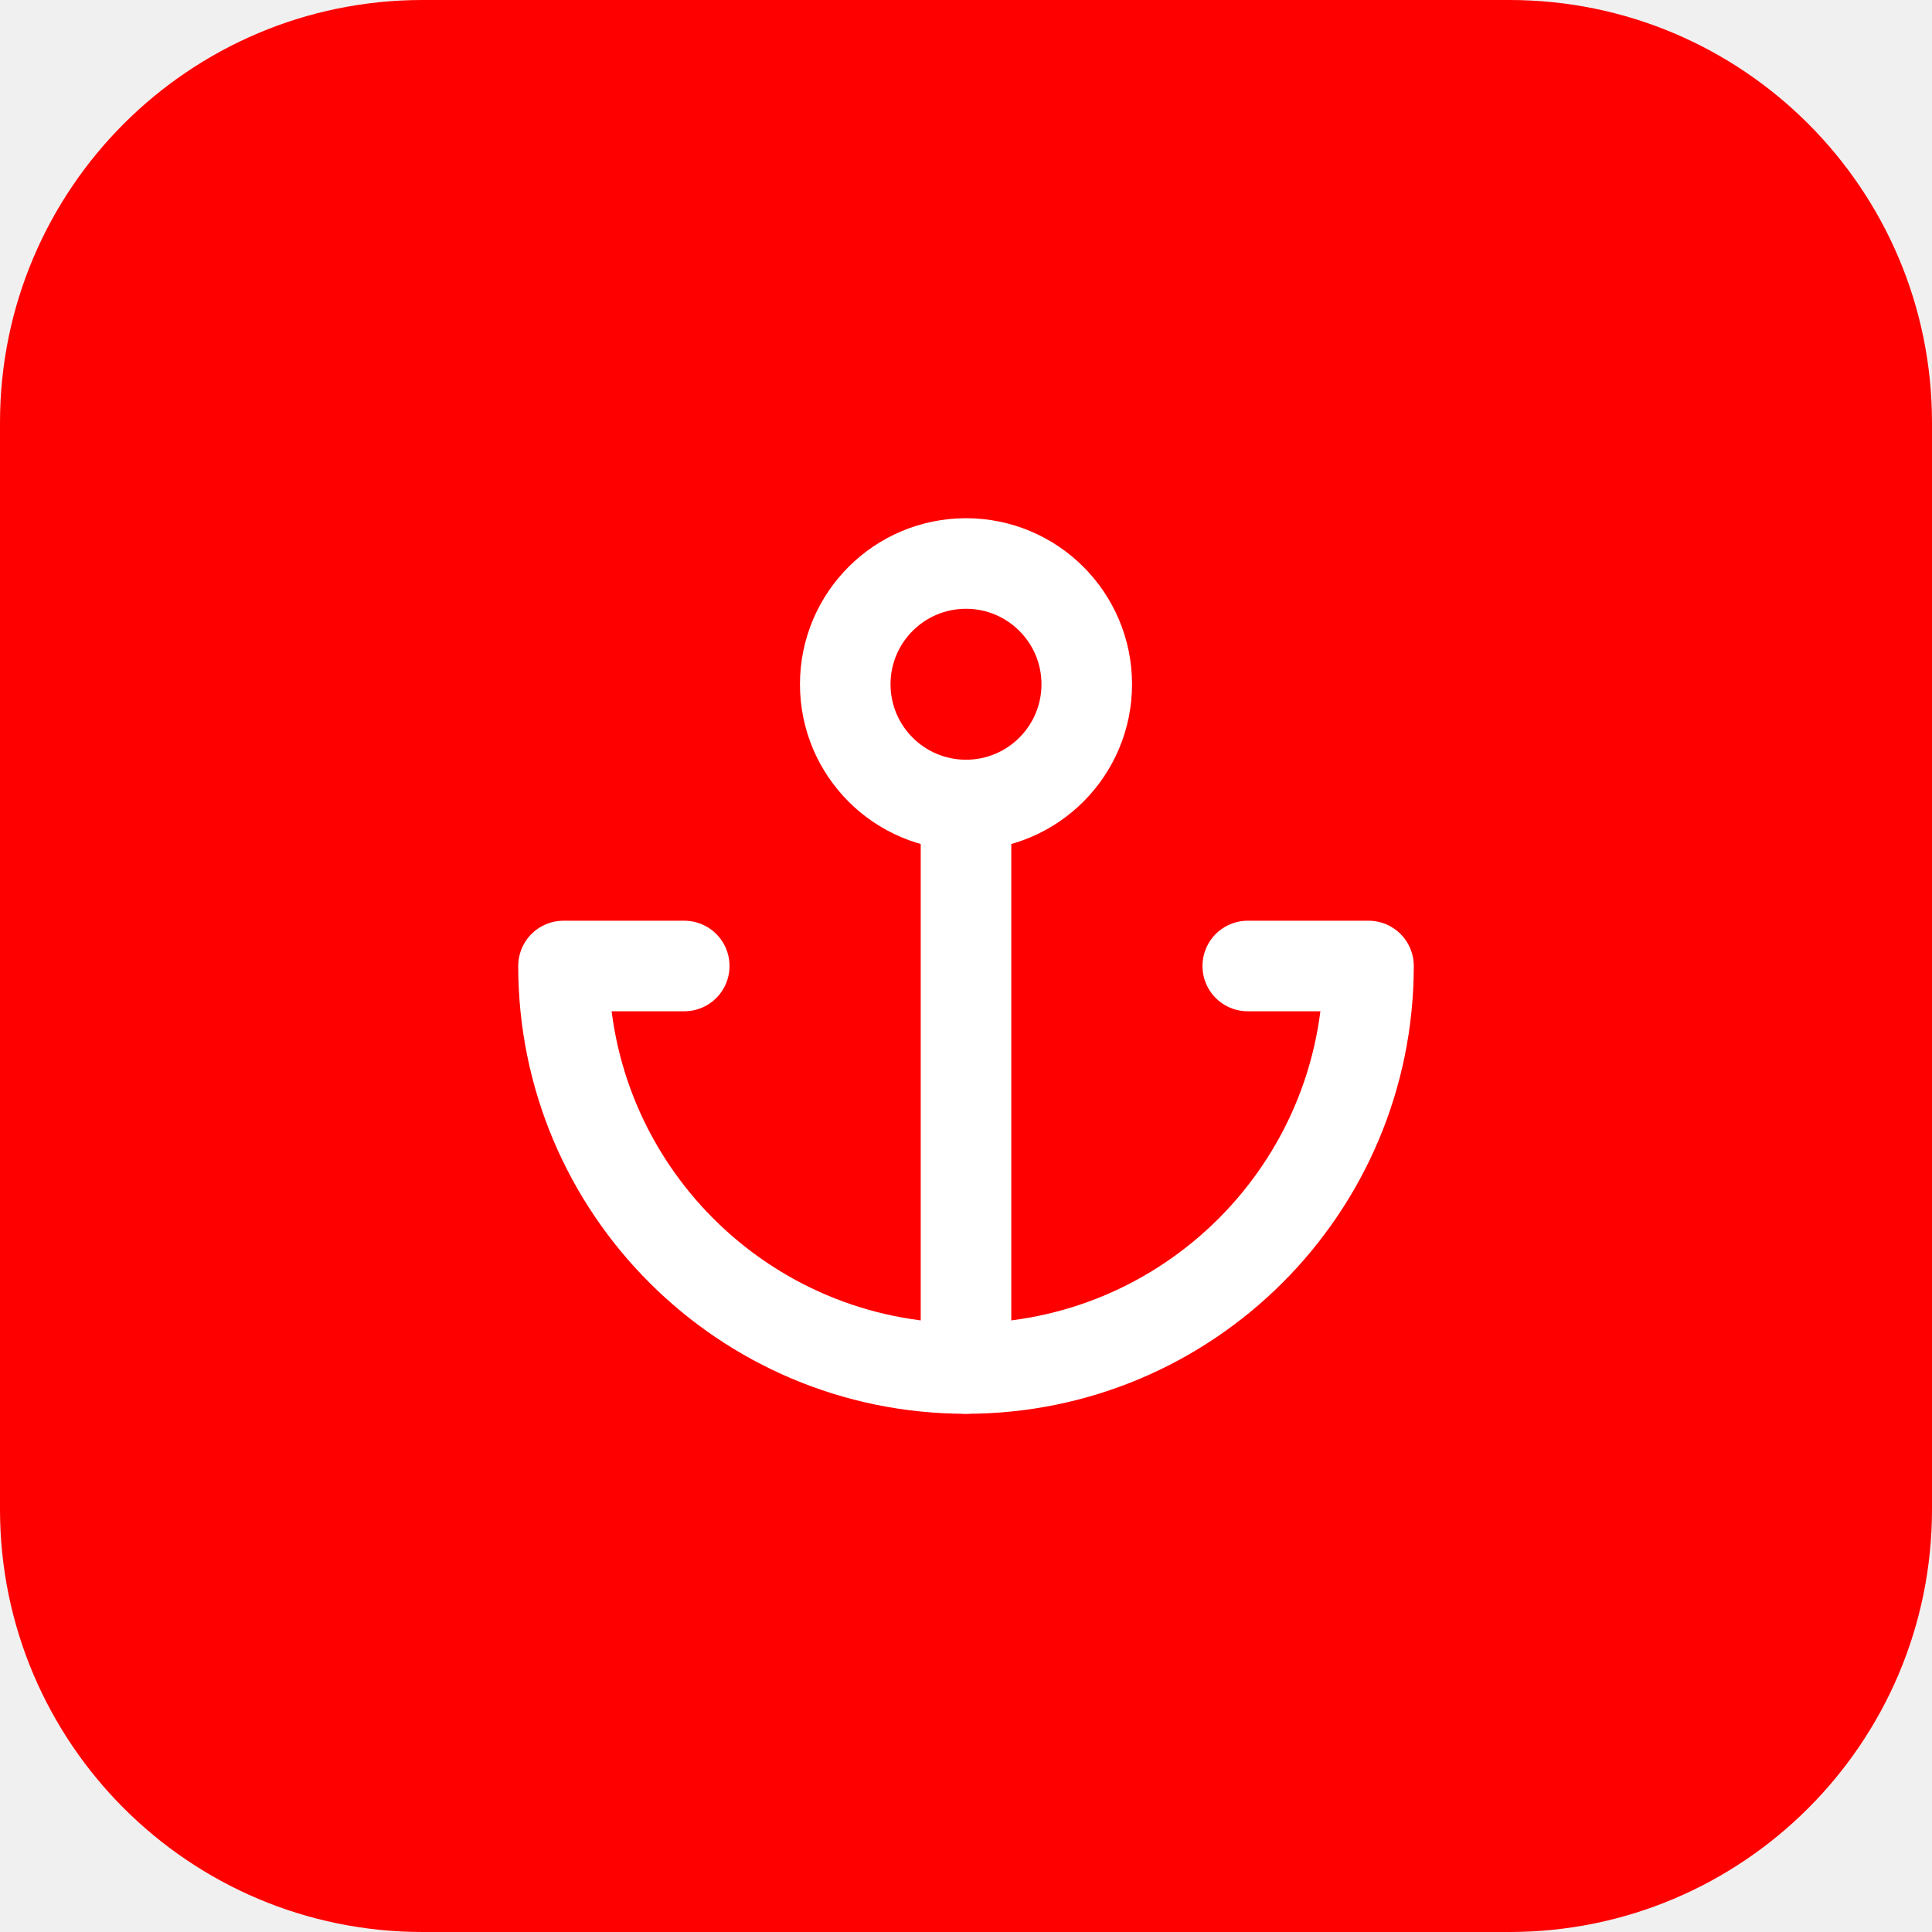
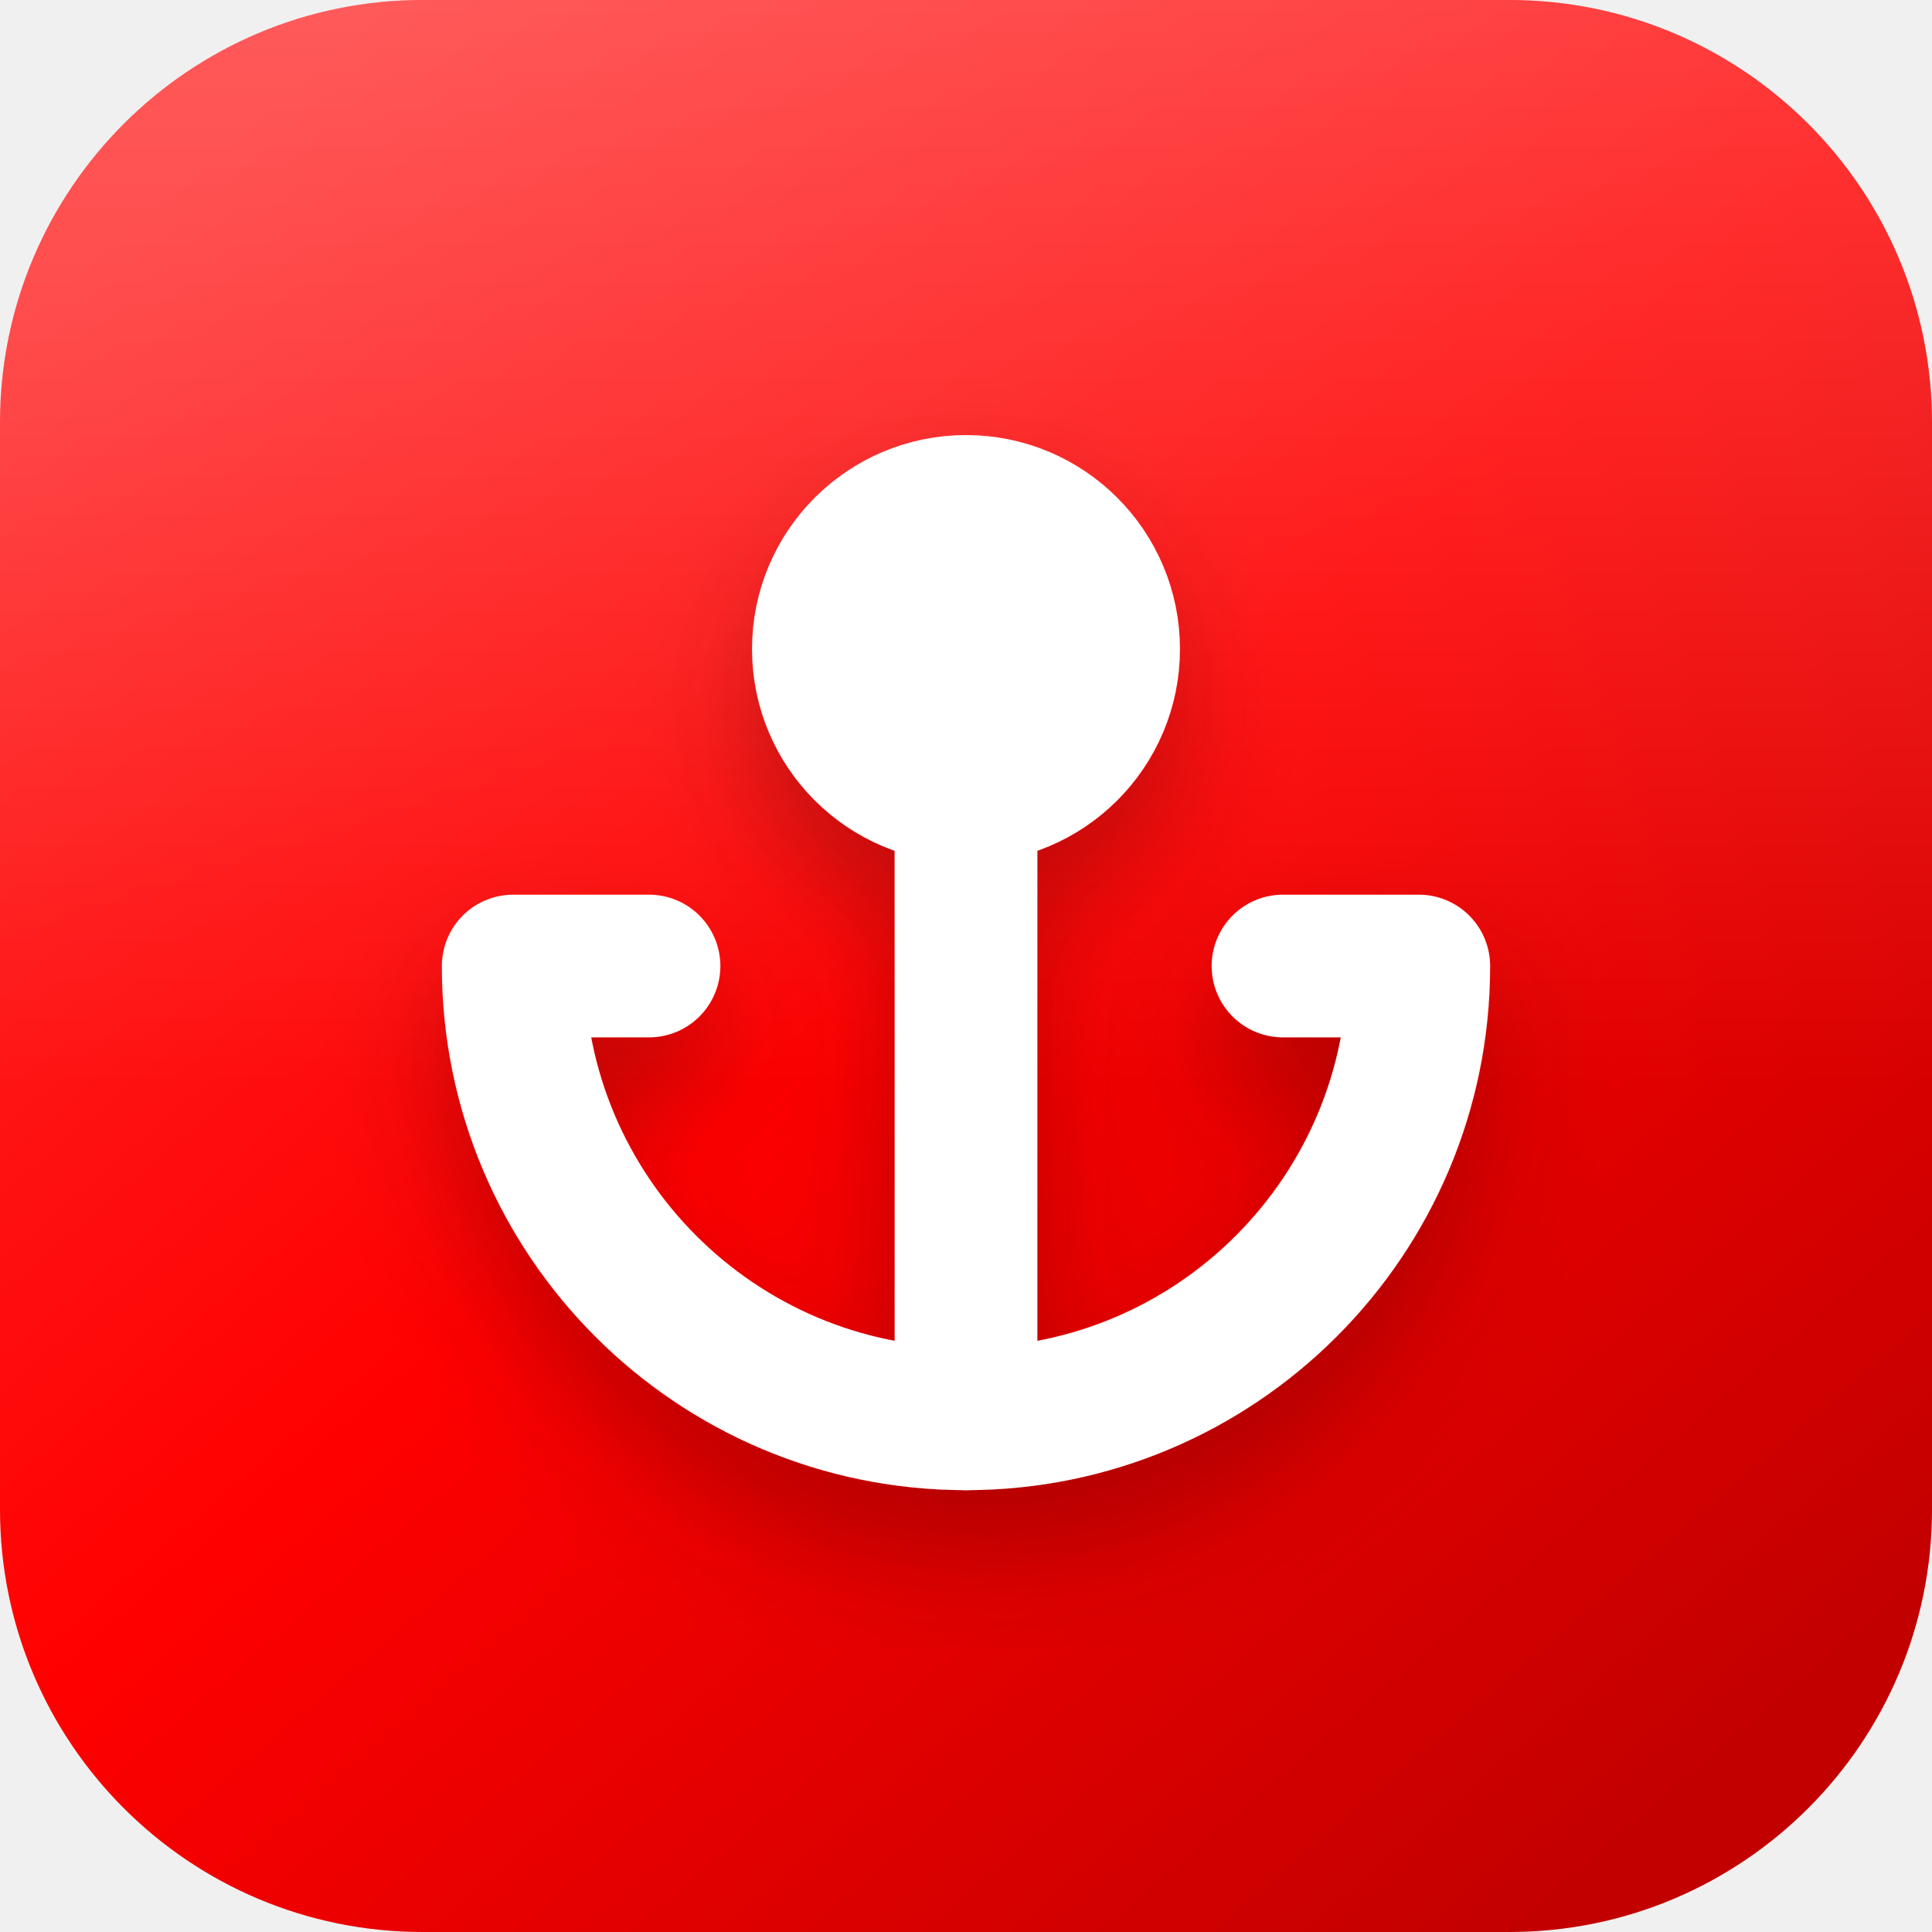
<svg xmlns="http://www.w3.org/2000/svg" viewBox="0 0 128 128" fill="none" role="img" aria-labelledby="title desc">
-   <rect width="128" height="128" rx="28" fill="#FF0000" />
-   <g transform="translate(32 32) scale(2.66667)" stroke="#FFFFFF" stroke-width="2.25" stroke-linecap="round" stroke-linejoin="round" fill="none">
-     <circle cx="12" cy="5" r="3" />
+   <defs>
+     <linearGradient id="tile" x1="16" y1="8" x2="112" y2="120" gradientUnits="userSpaceOnUse">
+       <stop offset="0%" stop-color="#FF2B2B" />
+       <stop offset="48%" stop-color="#FF0000" />
+       <stop offset="100%" stop-color="#C20000" />
+     </linearGradient>
+     <linearGradient id="sheen" x1="64" y1="0" x2="64" y2="72" gradientUnits="userSpaceOnUse">
+       <stop offset="0%" stop-color="#FFFFFF" stop-opacity="0.22" />
+       <stop offset="100%" stop-color="#FFFFFF" stop-opacity="0" />
+     </linearGradient>
+     <filter id="glyphShadow" x="-25%" y="-25%" width="150%" height="150%">
+       <feDropShadow dx="0" dy="1.5" stdDeviation="1.2" flood-color="#4A0000" flood-opacity="0.32" />
+     </filter>
+   </defs>
+   <rect width="128" height="128" rx="28" fill="url(#tile)" />
+   <rect width="128" height="128" rx="28" fill="url(#sheen)" />
+   <g transform="translate(28 28) scale(3)" stroke="#FFFFFF" stroke-width="3.15" stroke-linecap="round" stroke-linejoin="round" fill="none" filter="url(#glyphShadow)">
+     <circle cx="12" cy="5" r="3.15" fill="#FFFFFF" />
    <path d="M12 22V8" />
    <path d="M5 12H2a10 10 0 0 0 20 0h-3" />
  </g>
</svg>
